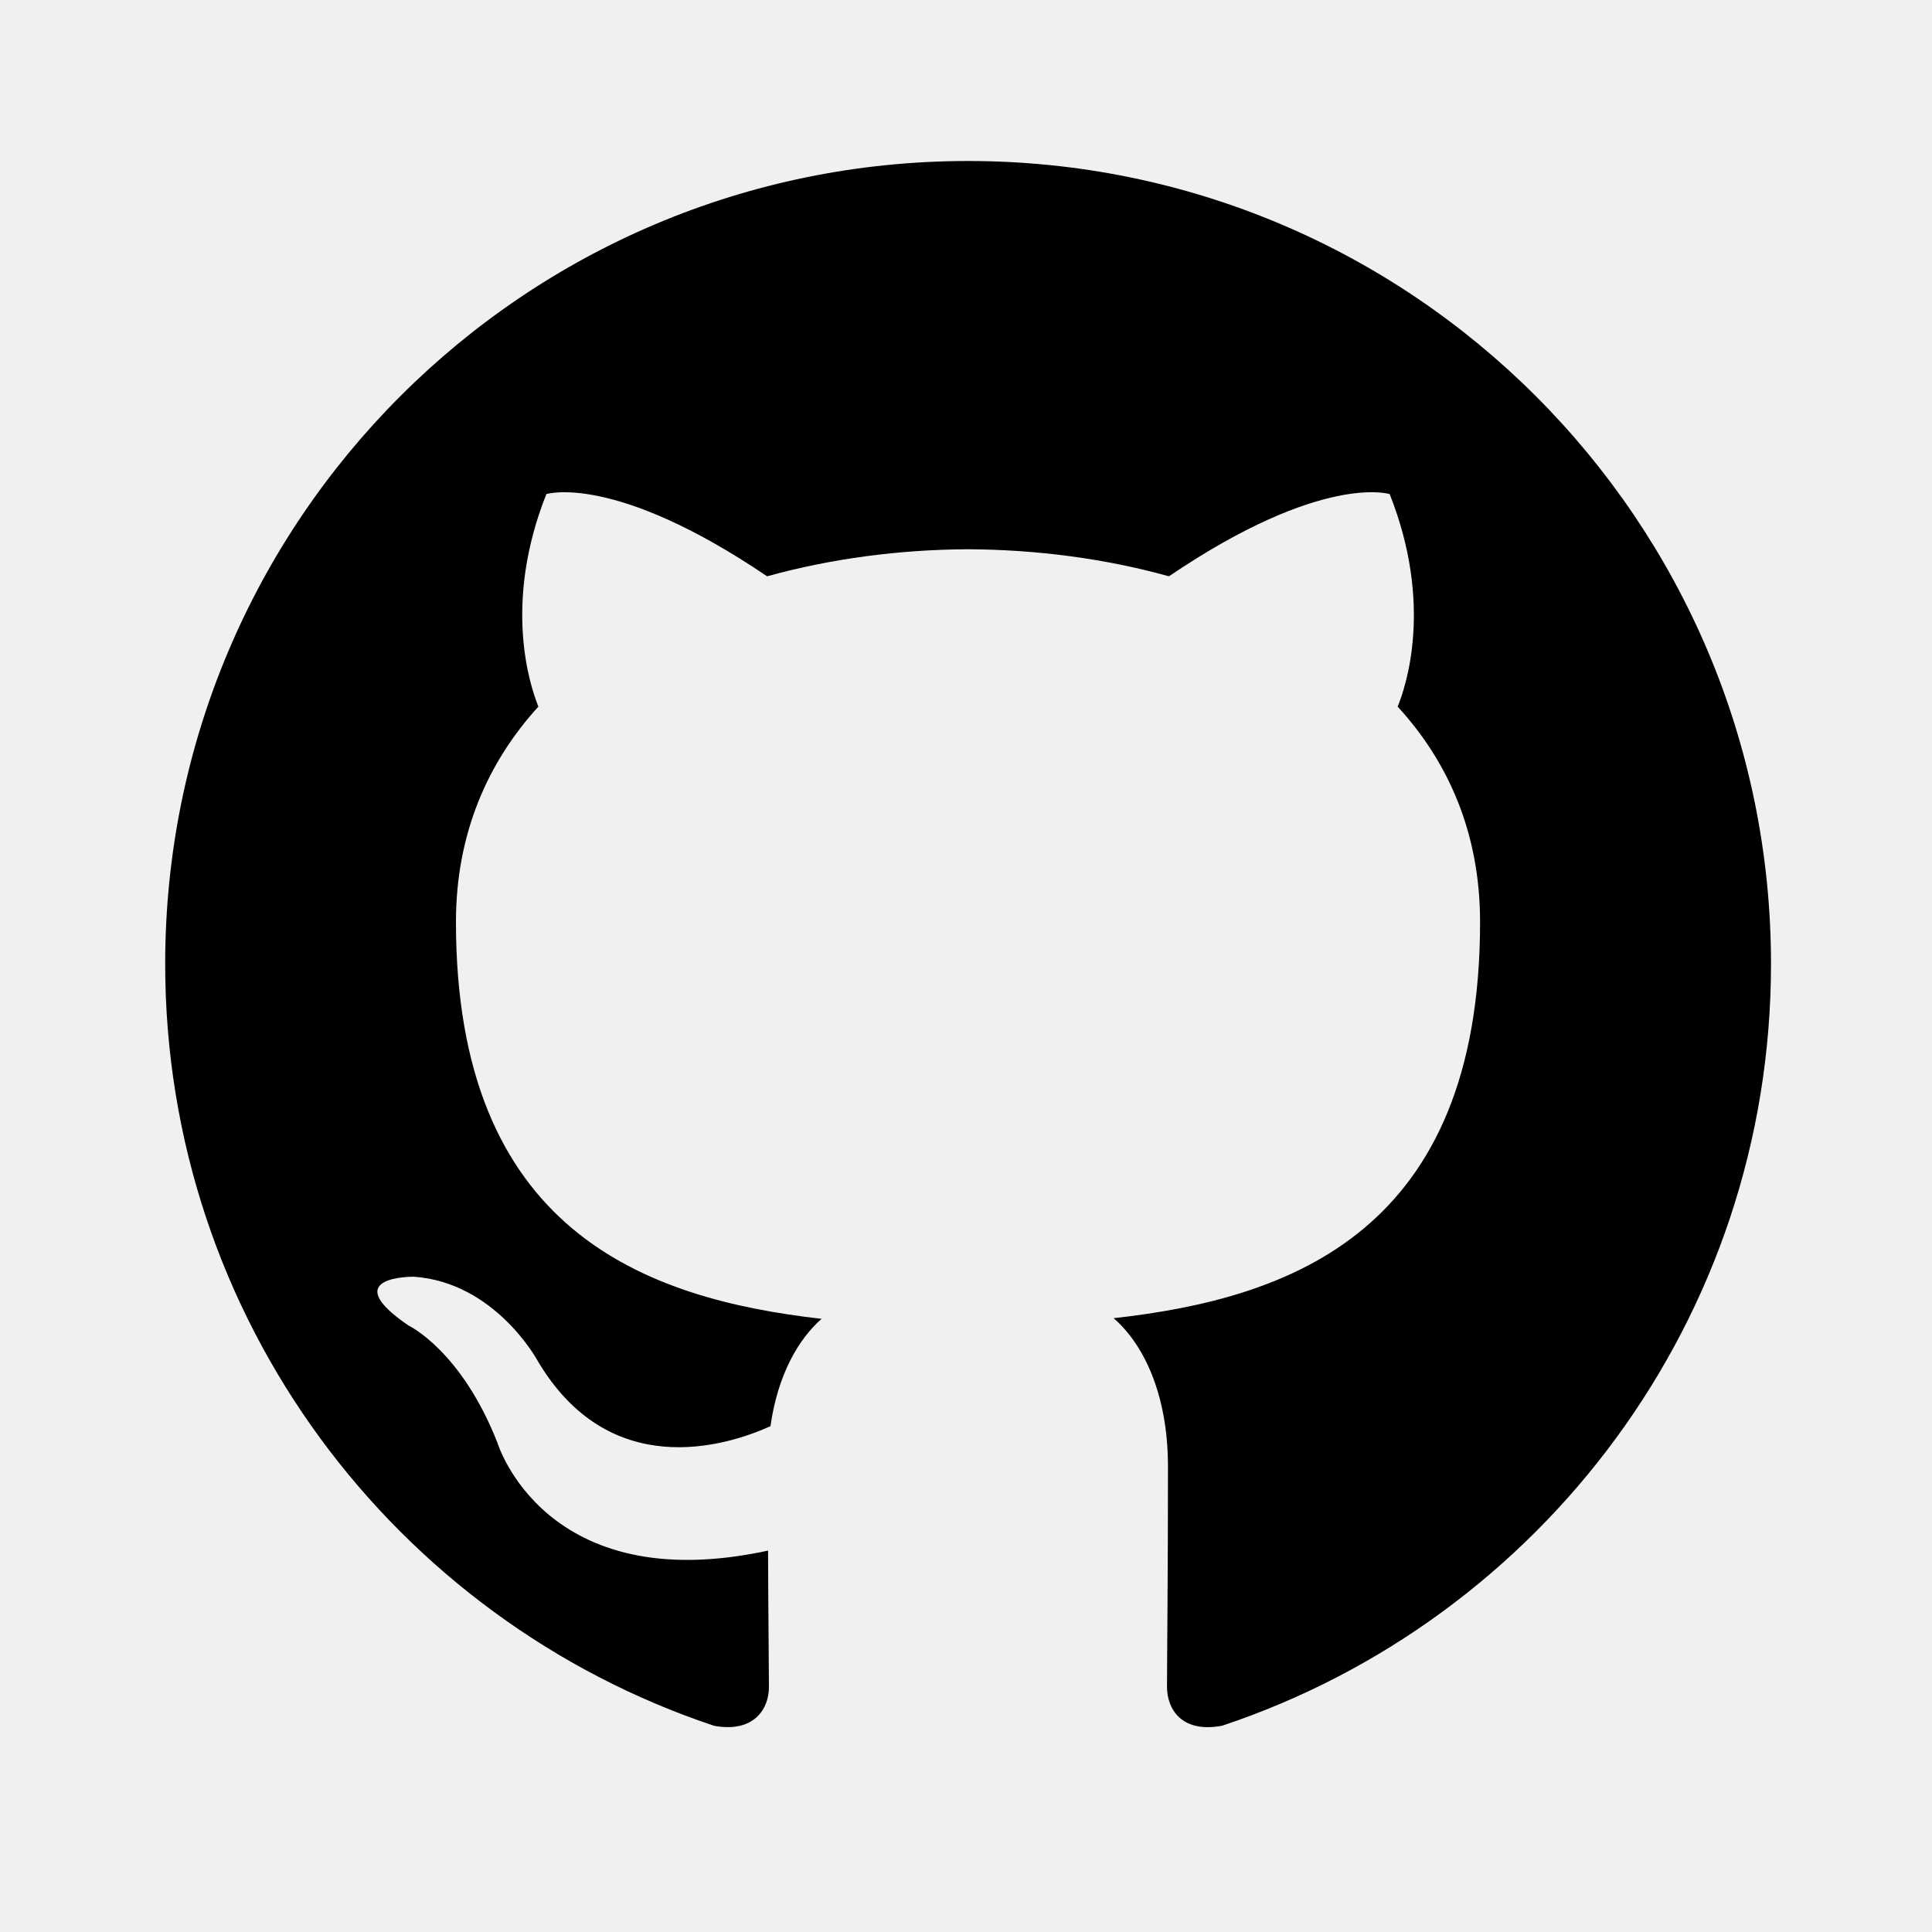
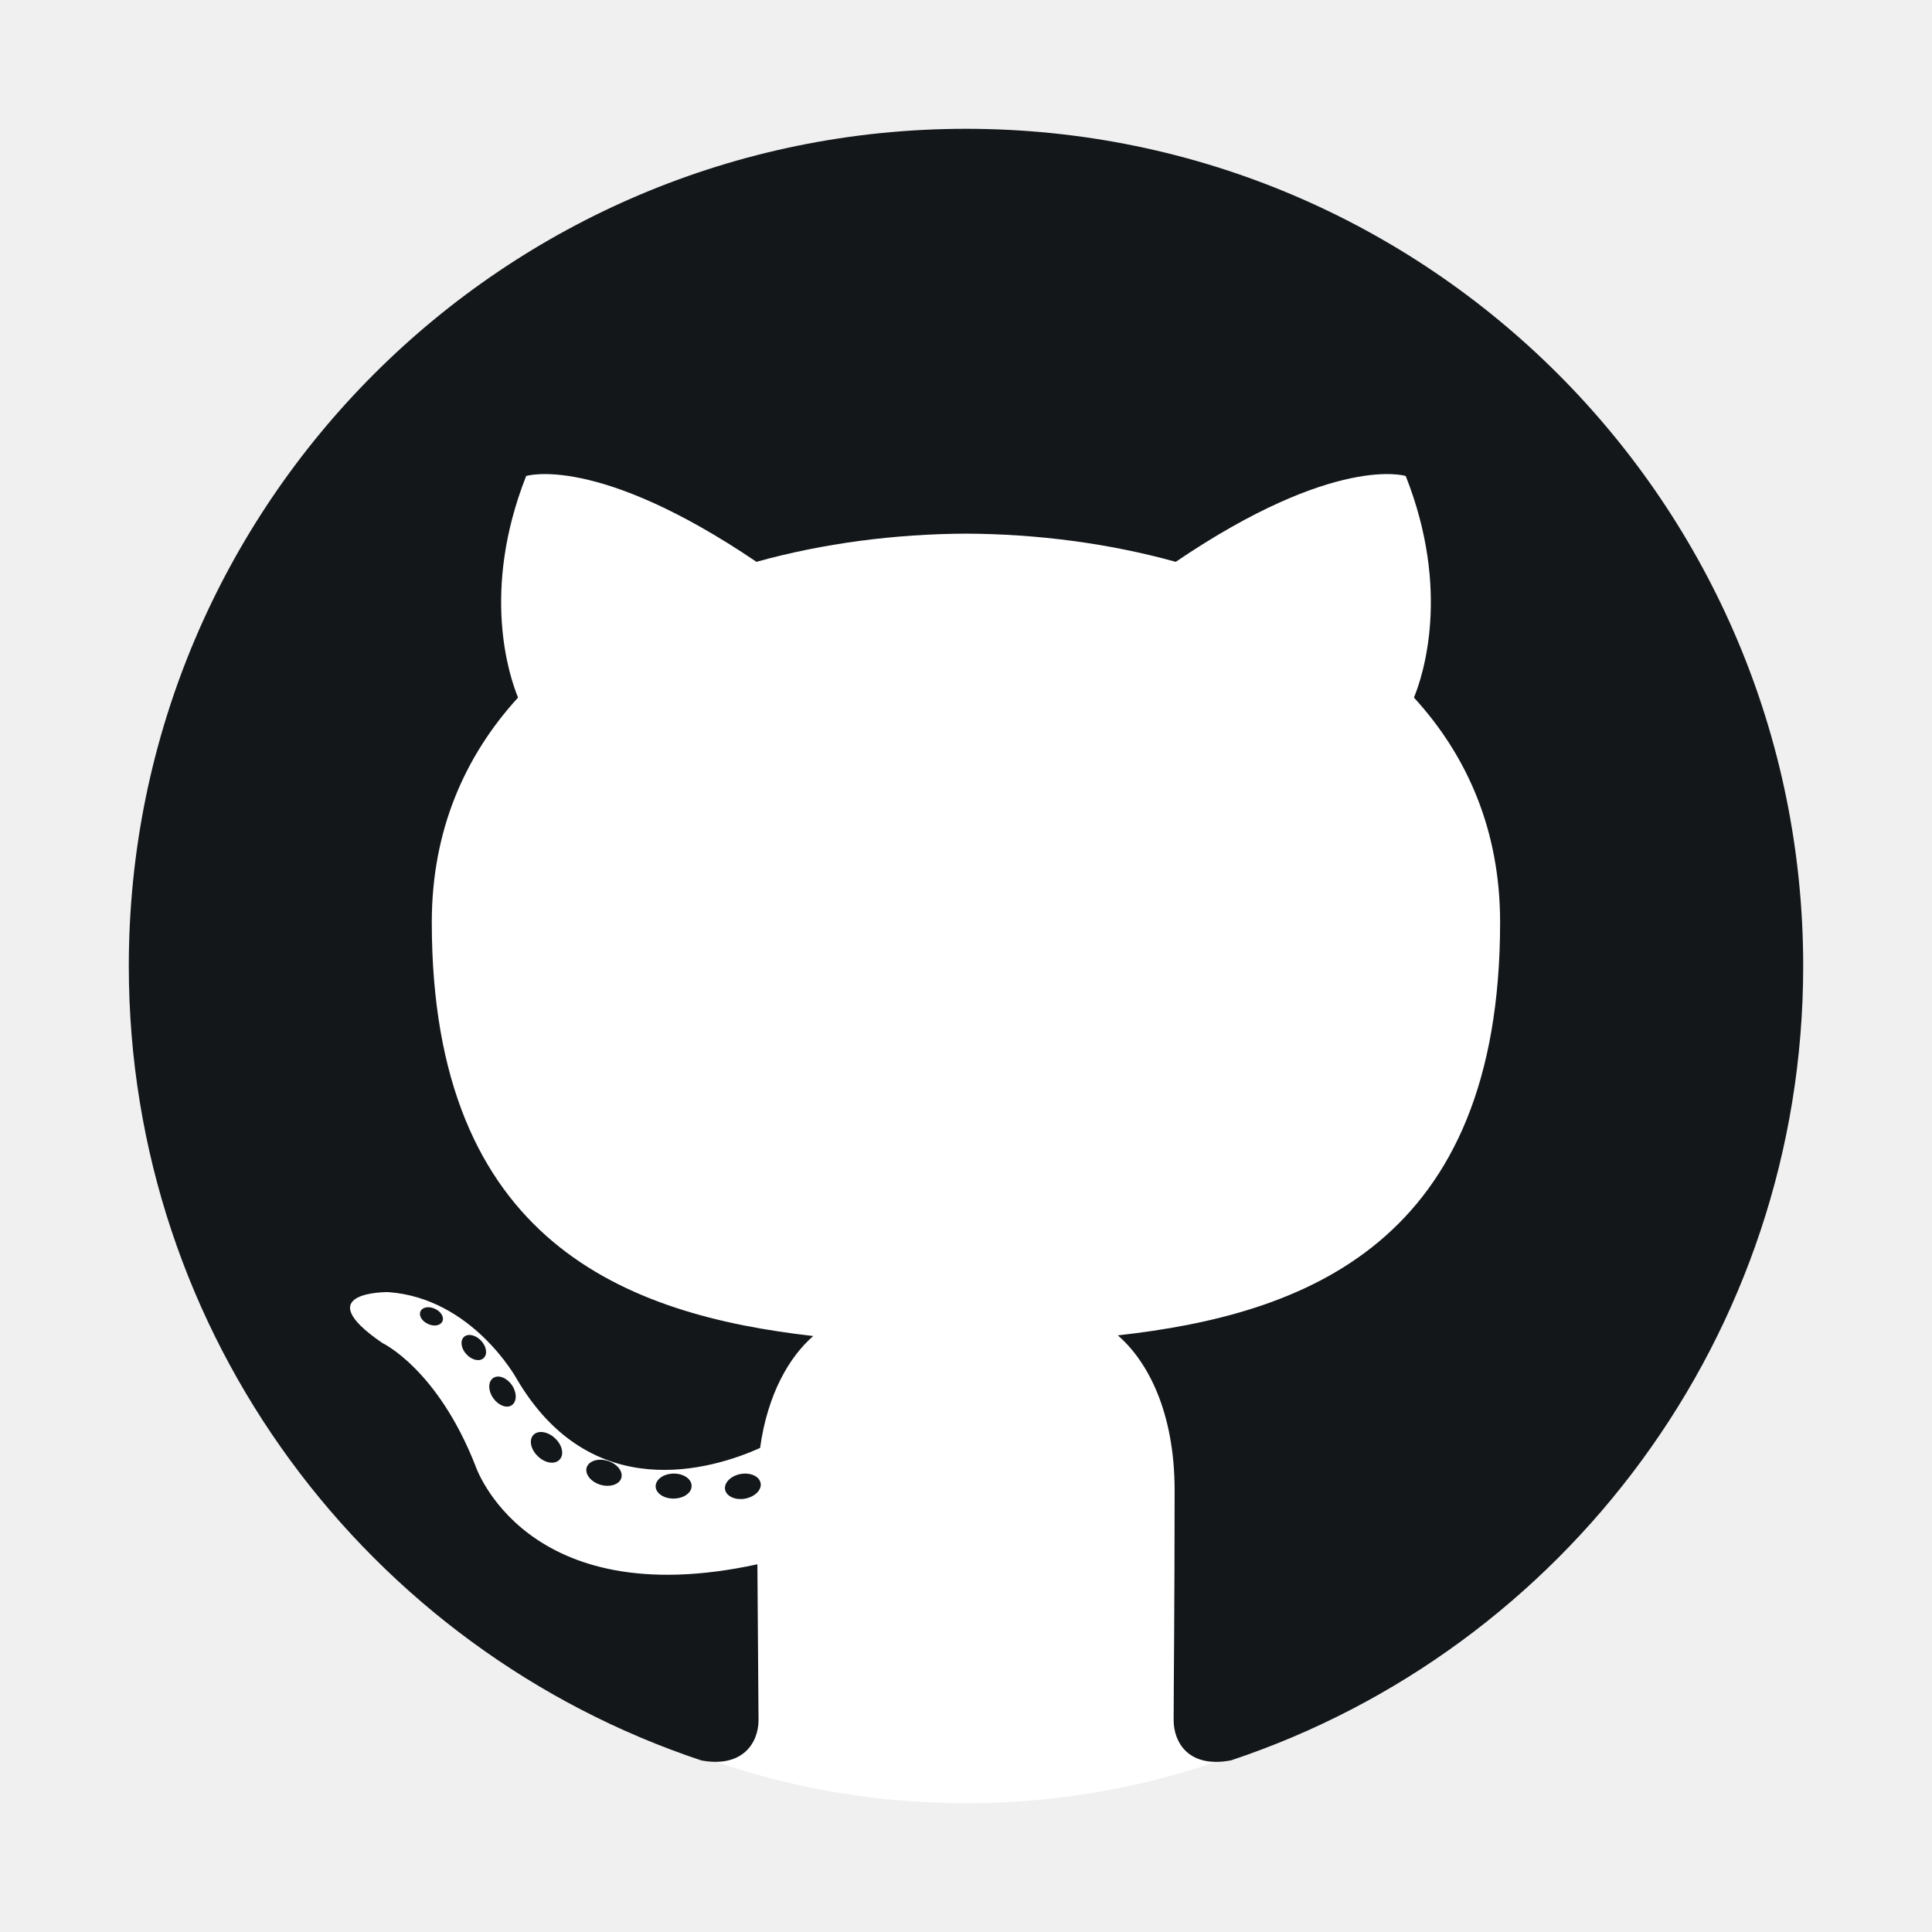
- <svg xmlns="http://www.w3.org/2000/svg" width="24" height="24" viewBox="0 0 24 24">
-   <path fill-rule="evenodd" clip-rule="evenodd" d="M12.026,2c-5.509,0-9.974,4.465-9.974,9.974c0,4.406,2.857,8.145,6.821,9.465 c0.499,0.09,0.679-0.217,0.679-0.481c0-0.237-0.008-0.865-0.011-1.696c-2.775,0.602-3.361-1.338-3.361-1.338 c-0.452-1.152-1.107-1.459-1.107-1.459c-0.905-0.619,0.069-0.605,0.069-0.605c1.002,0.07,1.527,1.028,1.527,1.028 c0.89,1.524,2.336,1.084,2.902,0.829c0.091-0.645,0.351-1.085,0.635-1.334c-2.214-0.251-4.542-1.107-4.542-4.93 c0-1.087,0.389-1.979,1.024-2.675c-0.101-0.253-0.446-1.268,0.099-2.64c0,0,0.837-0.269,2.742,1.021 c0.798-0.221,1.649-0.332,2.496-0.336c0.849,0.004,1.701,0.115,2.496,0.336c1.906-1.291,2.742-1.021,2.742-1.021 c0.545,1.372,0.203,2.387,0.099,2.64c0.64,0.696,1.024,1.587,1.024,2.675c0,3.833-2.33,4.675-4.552,4.922 c0.355,0.308,0.675,0.916,0.675,1.846c0,1.334-0.012,2.41-0.012,2.737c0,0.267,0.178,0.577,0.687,0.479 C19.146,20.115,22,16.379,22,11.974C22,6.465,17.535,2,12.026,2z" />
+ <svg xmlns="http://www.w3.org/2000/svg" width="150" height="150" viewBox="0 0 150 150" fill="none">
+   <path d="M75 140C108.137 140 135 113.137 135 80C135 46.863 108.137 20 75 20C41.863 20 15 46.863 15 80C15 113.137 41.863 140 75 140Z" fill="white" />
+   <path d="M75.001 10C39.106 10 10 39.101 10 75.001C10 103.719 28.625 128.084 54.451 136.679C57.7 137.281 58.892 135.269 58.892 133.552C58.892 132.002 58.832 126.882 58.804 121.451C40.721 125.383 36.905 113.781 36.905 113.781C33.948 106.268 29.688 104.271 29.688 104.271C23.791 100.236 30.133 100.319 30.133 100.319C36.66 100.778 40.097 107.018 40.097 107.018C45.894 116.955 55.303 114.082 59.012 112.421C59.595 108.22 61.28 105.352 63.139 103.729C48.701 102.086 33.524 96.512 33.524 71.606C33.524 64.509 36.063 58.711 40.222 54.159C39.547 52.521 37.322 45.91 40.851 36.957C40.851 36.957 46.31 35.21 58.731 43.62C63.916 42.179 69.477 41.457 75.001 41.432C80.525 41.457 86.089 42.179 91.284 43.62C103.69 35.21 109.141 36.957 109.141 36.957C112.679 45.91 110.453 52.521 109.778 54.159C113.946 58.711 116.468 64.509 116.468 71.606C116.468 96.571 101.262 102.068 86.788 103.677C89.119 105.695 91.197 109.65 91.197 115.715C91.197 124.412 91.121 131.412 91.121 133.552C91.121 135.282 92.291 137.309 95.586 136.671C121.399 128.066 140 103.71 140 75.001C140 39.101 110.898 10 75.001 10ZM34.345 102.595C34.202 102.918 33.694 103.014 33.231 102.793C32.759 102.581 32.495 102.14 32.647 101.816C32.787 101.484 33.296 101.391 33.767 101.614C34.239 101.826 34.508 102.271 34.345 102.595ZM37.542 105.448C37.232 105.735 36.626 105.601 36.215 105.147C35.79 104.694 35.71 104.088 36.024 103.796C36.344 103.509 36.932 103.644 37.358 104.097C37.783 104.555 37.866 105.157 37.542 105.448ZM39.736 109.098C39.337 109.374 38.686 109.115 38.284 108.537C37.885 107.959 37.885 107.266 38.292 106.988C38.696 106.71 39.337 106.96 39.745 107.534C40.142 108.121 40.142 108.815 39.736 109.098ZM43.445 113.325C43.089 113.718 42.33 113.613 41.775 113.077C41.206 112.552 41.048 111.809 41.406 111.416C41.766 111.022 42.529 111.133 43.089 111.664C43.653 112.187 43.825 112.937 43.445 113.325ZM48.24 114.752C48.082 115.261 47.352 115.493 46.615 115.277C45.88 115.054 45.399 114.457 45.547 113.943C45.7 113.431 46.434 113.189 47.176 113.421C47.91 113.643 48.392 114.235 48.24 114.752ZM53.696 115.358C53.714 115.894 53.09 116.338 52.317 116.348C51.54 116.365 50.911 115.931 50.903 115.404C50.903 114.863 51.513 114.422 52.29 114.409C53.063 114.394 53.696 114.825 53.696 115.358ZM59.056 115.152C59.148 115.675 58.611 116.212 57.844 116.356C57.089 116.493 56.391 116.17 56.295 115.652C56.201 115.116 56.748 114.579 57.502 114.44C58.27 114.306 58.958 114.621 59.056 115.152Z" fill="#14171A" />
</svg>
